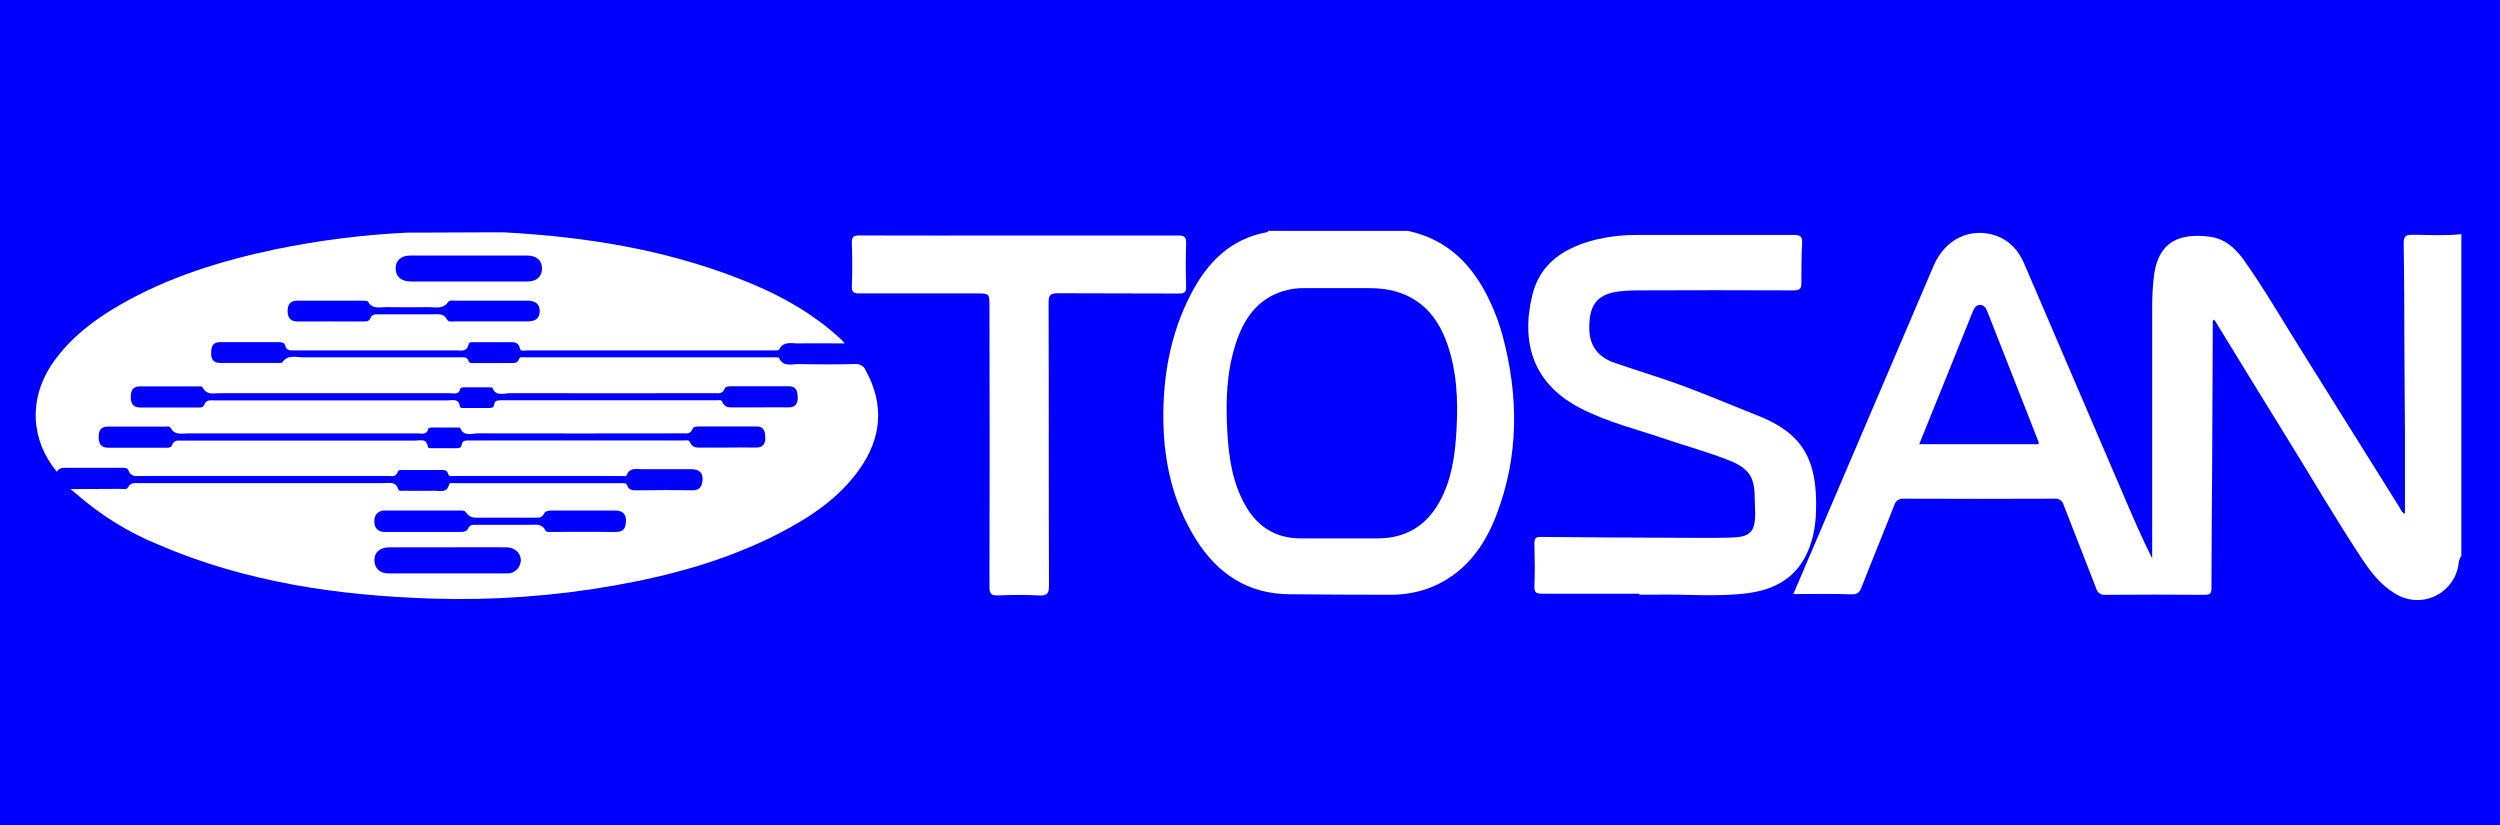
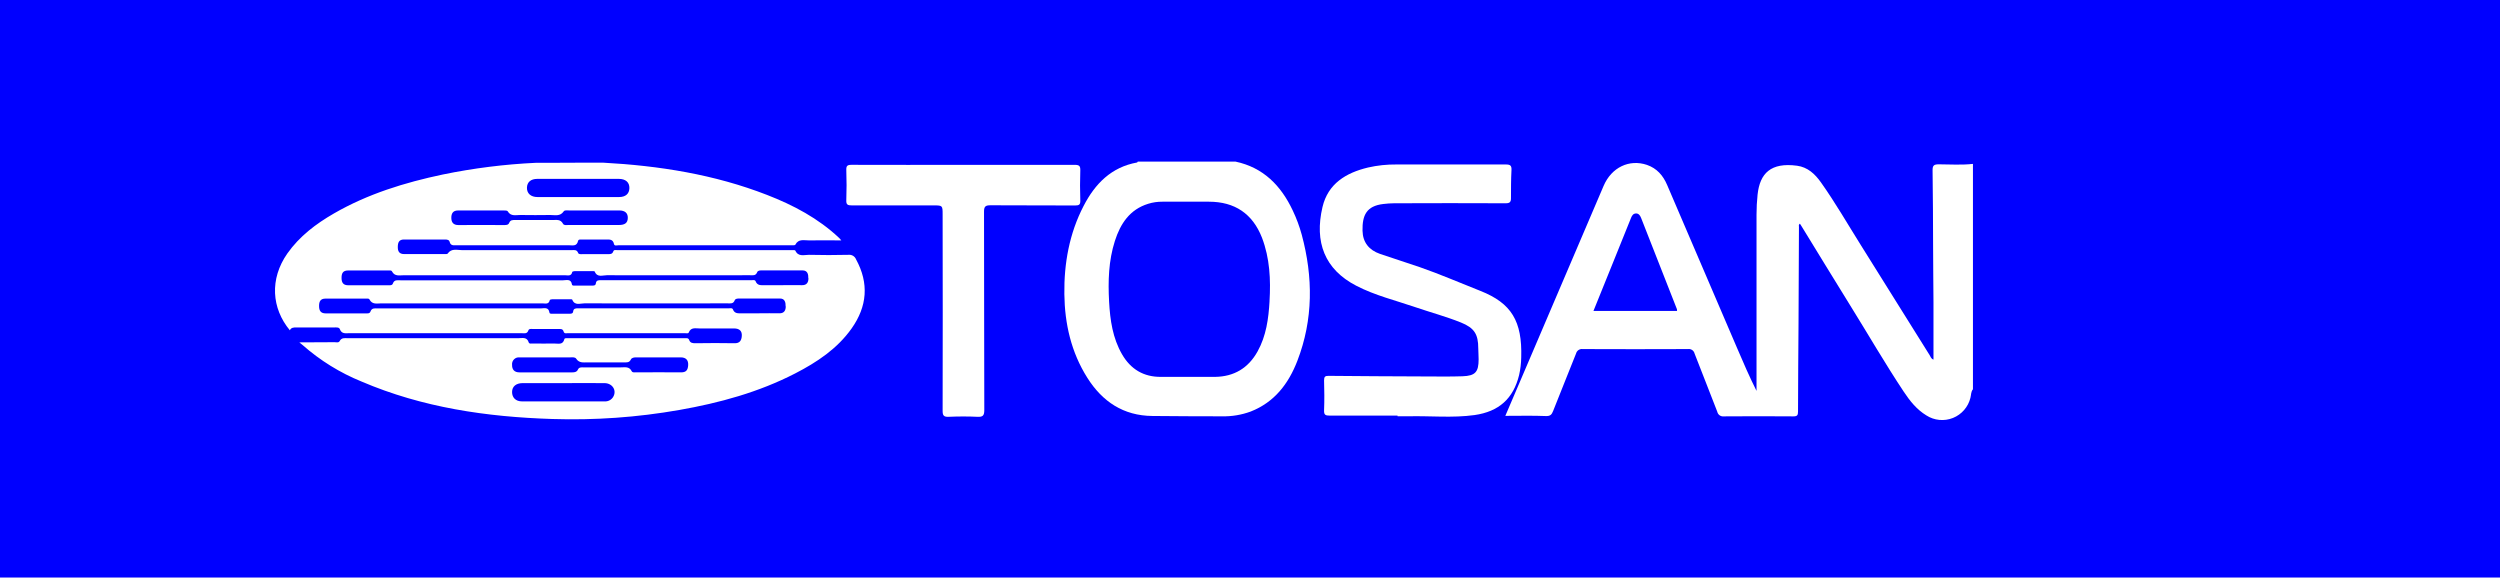
- <svg xmlns="http://www.w3.org/2000/svg" id="Layer_1" data-name="Layer 1" viewBox="0 0 700 231" fill="#fff">
-   <rect fill="blue" x="0" y="0" width="700" height="231" />
+ <svg xmlns="http://www.w3.org/2000/svg" id="Layer_1" data-name="Layer 1" viewBox="-100 0 1000 231" fill="#fff">
+   <rect fill="blue" x="-100" y="0" width="1100" height="231" />
  <path d="M459,166.24c-9,0-18.09,0-27.14,0-1.63,0-2.3-.25-2.23-2.09.16-4,.11-8,0-12,0-1.42.38-1.83,1.79-1.81q19.09.18,38.17.24c5.14,0,10.28.11,15.41-.07s6.45-1.7,6.45-6.8c0-1.45-.13-2.91-.14-4.36,0-5.72-1.63-8.2-6.94-10.35-6-2.41-12.17-4.05-18.24-6.13-7.94-2.72-16.16-4.69-23.67-8.6C429.87,107.75,425.69,96.82,429,82.8c2.21-9.35,9.41-13.68,18.2-15.79a48.72,48.72,0,0,1,11.4-1.22c14.57,0,29.14,0,43.71,0,1.79,0,2.38.42,2.28,2.27-.2,3.74-.19,7.5-.2,11.25,0,1.48-.49,2-2.1,2-14.88-.08-29.75-.05-44.63,0a37.62,37.62,0,0,0-4.35.29c-6.7.79-8.43,4.49-8.3,10.69.1,4.67,2.62,7.74,6.95,9.25,5.26,1.83,10.6,3.46,15.87,5.29,8.23,2.86,16.23,6.33,24.33,9.53,12.46,4.92,16.76,12.16,16.33,26.61a33.83,33.83,0,0,1-.85,7.06c-2.31,9.43-8.07,14.6-17.84,16-8.78,1.21-17.6.28-26.4.48-1.46,0-2.91,0-4.37,0Z" />
  <path d="M285.52,65.94c14.79,0,29.59,0,44.38,0,1.82,0,2.28.48,2.22,2.25-.14,4-.13,8,0,12,.06,1.68-.5,2-2.06,2-11.27-.07-22.54,0-33.8-.08-2,0-2.66.39-2.65,2.56.09,26.45,0,52.89.11,79.34,0,2.29-.63,2.82-2.8,2.71-3.82-.19-7.67-.16-11.49,0-1.93.08-2.39-.53-2.38-2.41q.09-39.21,0-78.42c0-3.73,0-3.73-3.68-3.73-10.88,0-21.77,0-32.65,0-1.64,0-2.28-.27-2.2-2.09.15-4,.14-8,0-12-.06-1.71.38-2.15,2.12-2.14C255.63,66,270.57,65.94,285.52,65.94Z" />
  <path d="M675.59,65.73c-1.94,0-2.6.35-2.56,2.48.18,10.19.15,20.39.21,30.58,0,7.36.12,14.72.15,22.07,0,7.63,0,15.27,0,23-1-.41-1.16-1.2-1.54-1.81Q658.16,120.2,644.49,98.3c-5.33-8.49-10.33-17.19-16.13-25.37-2.36-3.33-5.29-6.07-9.53-6.64-10.47-1.4-14.89,3-15.8,11.58a76.2,76.2,0,0,0-.42,8q0,34,0,68.09v2.4c-2.87-5.72-5.36-11.5-7.84-17.29q-14-32.55-27.93-65.11c-1.62-3.79-4.09-6.62-8.05-8-7.1-2.4-14.2,1-17.36,8.42q-16.81,39.3-33.59,78.61l-5.71,13.35c5.66,0,10.94-.14,16.21.08,1.8.07,2.34-.6,2.9-2,3-7.68,6.16-15.31,9.18-23a2.41,2.41,0,0,1,2.67-1.79q21,.09,42.1,0a2.35,2.35,0,0,1,2.64,1.79c3,7.77,6.09,15.49,9.08,23.27a2.37,2.37,0,0,0,2.61,1.86q13.92-.11,27.83,0c1.56,0,1.86-.48,1.86-1.94,0-11.73.14-23.45.2-35.18q.1-19.32.17-38.63c0-.4-.24-.91.39-1.33l.69,1.09c6.44,10.49,12.84,21,19.34,31.48,7.19,11.56,14,23.36,21.54,34.7,2.43,3.65,5.15,7.08,9,9.42a11.65,11.65,0,0,0,17.64-7.07c.3-1.14.17-2.4,1-3.39V65.56C684.62,66.06,680.1,65.76,675.59,65.73ZM570.81,124.38H537.38l7.54-18.64q3.73-9.23,7.45-18.47c.39-1,.87-1.84,2-1.89s1.71.88,2.08,1.82q7.17,18.21,14.31,36.44A2.37,2.37,0,0,1,570.81,124.38Z" />
  <path d="M420.69,93.86a57.87,57.87,0,0,0-3.59-9.66c-4.7-9.95-11.73-17.18-22.9-19.56H355.09c-.07.12-.13.33-.23.35-10.34,1.85-16.84,8.52-21.42,17.39-5.71,11-7.86,23-7.7,35.27.15,11.89,2.74,23.24,9.16,33.42,6,9.54,14.45,15.23,26.08,15.32,9.27.08,18.54.15,27.81.14a31.19,31.19,0,0,0,11.47-1.91c9.55-3.73,15.17-11.17,18.69-20.3C425.33,127.75,425.27,110.86,420.69,93.86Zm-12.87,26.62c-.41,7-1.32,13.86-4.8,20.11-3.71,6.66-9.4,10.06-17,10.16-3.68,0-7.36,0-11,0-3.53,0-7.05,0-10.58,0-7,.08-12.2-3.09-15.64-9.06-3.73-6.46-4.76-13.65-5.16-21-.45-8.22-.22-16.38,2.31-24.3,2.22-6.92,5.93-12.59,13.34-14.88a18.69,18.69,0,0,1,5.65-.83c6.21,0,12.42,0,18.62,0,10.34,0,17.48,4.8,21.24,14.42C407.93,103.32,408.32,111.86,407.81,120.48Z" />
  <path d="M242.42,103.74a2.89,2.89,0,0,0-3-1.81c-5.29.14-10.58.12-15.87,0-1.91,0-4.24.91-5.43-1.71-.1-.21-.86-.17-1.31-.17q-35,0-69.93,0c-.56,0-1.3-.27-1.58.54-.4,1.16-1.35,1.06-2.27,1.06h-9.89c-.68,0-1.62.2-1.89-.49-.54-1.43-1.65-1.1-2.66-1.1-14.57,0-29.14,0-43.7,0-2,0-4.29-.86-5.83,1.38-.15.21-.72.19-1.09.19-5.44,0-10.89,0-16.33,0-2.16,0-2.56-1.38-2.52-3s.49-2.85,2.51-2.83c5.44,0,10.89,0,16.33,0,.82,0,1.68.09,1.9.94.4,1.59,1.54,1.38,2.69,1.37h45.08c1.44,0,3.09.52,3.58-1.7.18-.81,1.15-.58,1.81-.59h9.2c1.44,0,2.94-.29,3.37,1.78.19.9,1.17.51,1.8.51q34.5,0,69,0c.6,0,1.59.07,1.74-.22,1.28-2.5,3.56-1.69,5.51-1.73,4.18-.08,8.36,0,12.88,0-.49-.57-.67-.82-.89-1-8.33-7.84-18.23-13.08-28.78-17.18-21.12-8.22-43.19-11.7-65.7-12.92h-2.75l-3.65,0-13.91.06-3.67,0h-2.75a240.22,240.22,0,0,0-37.29,4.68c-15.23,3.22-30,7.76-43.57,15.59-7.22,4.16-13.77,9.13-18.62,16-7.15,10.21-6.31,21.93,1,30.73.51-1.11,1.5-1.14,2.53-1.14q7.59,0,15.18,0c.85,0,2-.15,2.29.69.74,2,2.29,1.61,3.75,1.61h69c1,0,2.15.38,2.66-1.11.26-.78,1.17-.57,1.84-.57h10.12c.84,0,1.79-.13,2.1.93s1,.75,1.67.75H174c.52,0,1.3.23,1.5-.28.87-2.2,2.73-1.61,4.33-1.62,4.6,0,9.2,0,13.8,0,2.13,0,3.23,1,3.09,3-.12,1.78-.79,3-3,2.91-5.13-.12-10.27-.05-15.41,0-1.13,0-2.18,0-2.65-1.3-.33-.9-1.09-.7-1.74-.7h-46.7c-.53,0-1.35-.15-1.47.35-.59,2.47-2.51,1.74-4.06,1.77-2.84.06-5.67,0-8.51,0-.6,0-1.49.2-1.68-.42-.71-2.33-2.55-1.71-4.12-1.71q-34.16,0-68.32,0c-1.19,0-2.43-.29-3.2,1.16-.41.77-1.4.43-2.14.44-4.68,0-9.35.05-14,.07.45.37.93.71,1.36,1.1a82.55,82.55,0,0,0,23.5,14.55c24.37,10.43,50.08,14.17,76.33,15A247.61,247.61,0,0,0,171.68,164c16.11-2.83,31.78-7.1,46.4-14.63,8.72-4.49,16.81-9.86,22.58-18C246.87,122.57,247.66,113.34,242.42,103.74ZM114.93,71.55c5.43,0,10.87,0,16.3,0s10.87,0,16.3,0c2.72,0,4.28,1.39,4.23,3.69s-1.56,3.58-4.14,3.58q-16.3,0-32.6,0c-2.69,0-4.28-1.44-4.24-3.72S112.37,71.55,114.93,71.55ZM83.19,84.19c6.13,0,12.25,0,18.38,0,.52,0,1.34,0,1.51.32,1.25,2.17,3.29,1.46,5.08,1.49q6,.09,11.95,0c1.88,0,3.95.65,5.37-1.45.4-.58,1.43-.37,2.2-.37,6.66,0,13.32,0,20,0,2.32,0,3.48,1.05,3.44,3S150,90,147.55,90H127.33c-.75,0-1.74.24-2.13-.51-1-1.89-2.63-1.47-4.17-1.48-5,0-10,0-14.93,0-1,0-1.94-.1-2.43,1.15-.36.91-1.33.86-2.2.86-6,0-12.1-.05-18.15,0-2.07,0-2.77-1.19-2.79-2.85S81.12,84.18,83.19,84.19Zm62.11,74.53a3.74,3.74,0,0,1-3.47,1.84c-11,0-22,0-33,0-2.58,0-4-1.55-4-3.75s1.58-3.54,4.18-3.56c5.43,0,10.86,0,16.29,0s11-.06,16.52,0C145,153.28,146.79,156.2,145.29,158.72Zm27-9.78c-5.9-.07-11.8,0-17.7,0-.68,0-1.61.18-1.92-.46-1-2-2.73-1.52-4.34-1.53H133.39c-.91,0-1.79-.14-2.29,1-.37.84-1.28,1-2.17,1q-10.58,0-21.15,0c-2.05,0-3-1.16-2.95-3a2.72,2.72,0,0,1,3-3h10.58c3.22,0,6.44,0,9.66,0,.85,0,1.95-.17,2.39.51,1.21,1.87,3,1.48,4.67,1.49h14.49c1.06,0,2.09.16,2.71-1.12.39-.81,1.35-.88,2.23-.88,5.9,0,11.8,0,17.71,0,2.11,0,3.12,1.08,3,3.12S174.38,149,172.3,148.94Zm42-26.4c0,1.56-.6,2.83-2.59,2.78-2.68-.07-5.36,0-8,0-2.3,0-4.6,0-6.9,0-1.45,0-2.94.25-3.65-1.57-.27-.68-1.08-.42-1.66-.42l-60.24,0c-1,0-1.84,0-2,1.28-.11.92-.9.88-1.61.88h-6.44c-.53,0-1.34.12-1.42-.44-.37-2.41-2.18-1.68-3.56-1.68q-32.54,0-65.07,0c-1.18,0-2.45-.32-3,1.3-.3.82-1.27.69-2,.69-5.29,0-10.58,0-15.86,0-2.12,0-2.66-1.23-2.67-2.92s.43-3,2.57-3c5.36,0,10.73,0,16.1,0,.53,0,1.24-.14,1.5.36,1.11,2.15,3.06,1.54,4.8,1.55q32.19,0,64.38,0c1.12,0,2.54.53,2.93-1.3,0-.18.65-.35,1-.35,2.38,0,4.75,0,7.13,0,.3,0,.8,0,.86.17,1,2.5,3.2,1.46,4.86,1.47,19.08.07,38.17,0,57.25,0,1.1,0,2.29.3,2.86-1.19.26-.68,1.06-.74,1.8-.74,5.44,0,10.88,0,16.33,0C213.92,119.4,214.29,120.94,214.25,122.54Zm9.08-11.25c0,1.56-.6,2.83-2.59,2.78-2.68-.07-5.36,0-8,0-2.3,0-4.6,0-6.9,0-1.45,0-2.94.25-3.65-1.57-.27-.68-1.08-.42-1.66-.42l-60.24,0c-1,0-1.84,0-2,1.28-.11.92-.9.88-1.61.88H130.2c-.53,0-1.34.12-1.42-.44-.37-2.41-2.18-1.68-3.56-1.68q-32.54,0-65.07,0c-1.18,0-2.45-.32-3,1.3-.3.82-1.27.69-2,.69-5.29,0-10.58,0-15.86,0-2.12,0-2.66-1.23-2.67-2.92s.43-3,2.57-3c5.36,0,10.73,0,16.1,0,.53,0,1.24-.14,1.5.36,1.11,2.15,3.06,1.54,4.8,1.55q32.19,0,64.38,0c1.12,0,2.54.53,2.93-1.3,0-.18.65-.35,1-.35,2.38,0,4.75,0,7.13,0,.3,0,.8,0,.86.17,1,2.5,3.2,1.46,4.86,1.47,19.08.07,38.17,0,57.25,0,1.1,0,2.29.3,2.86-1.19.26-.68,1.06-.74,1.8-.74,5.44,0,10.88,0,16.33,0C223,108.15,223.37,109.68,223.33,111.29Z" />
</svg>
